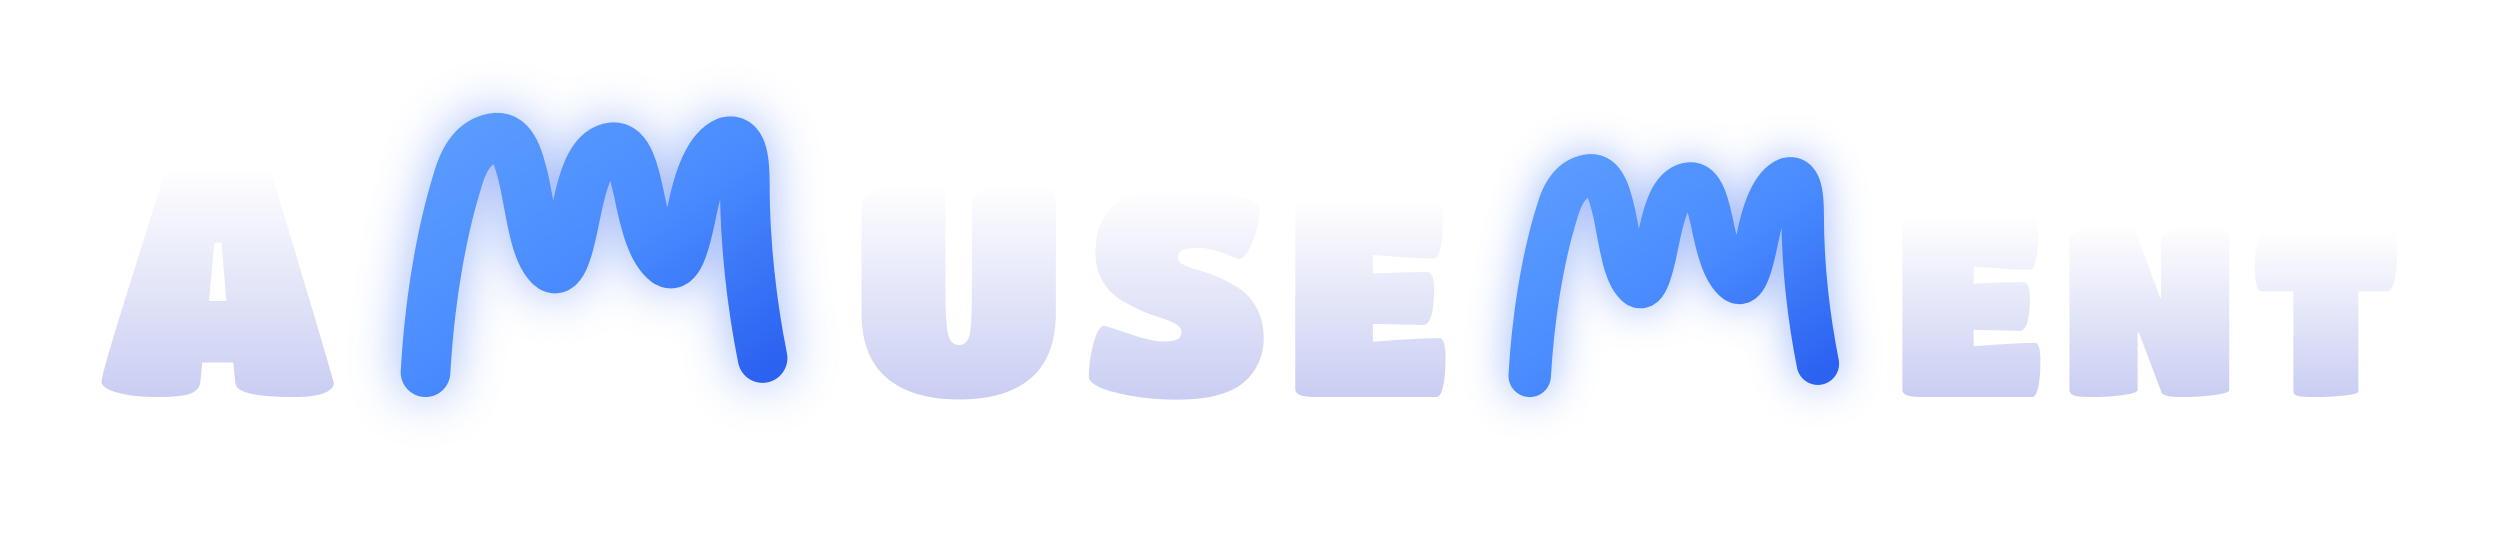
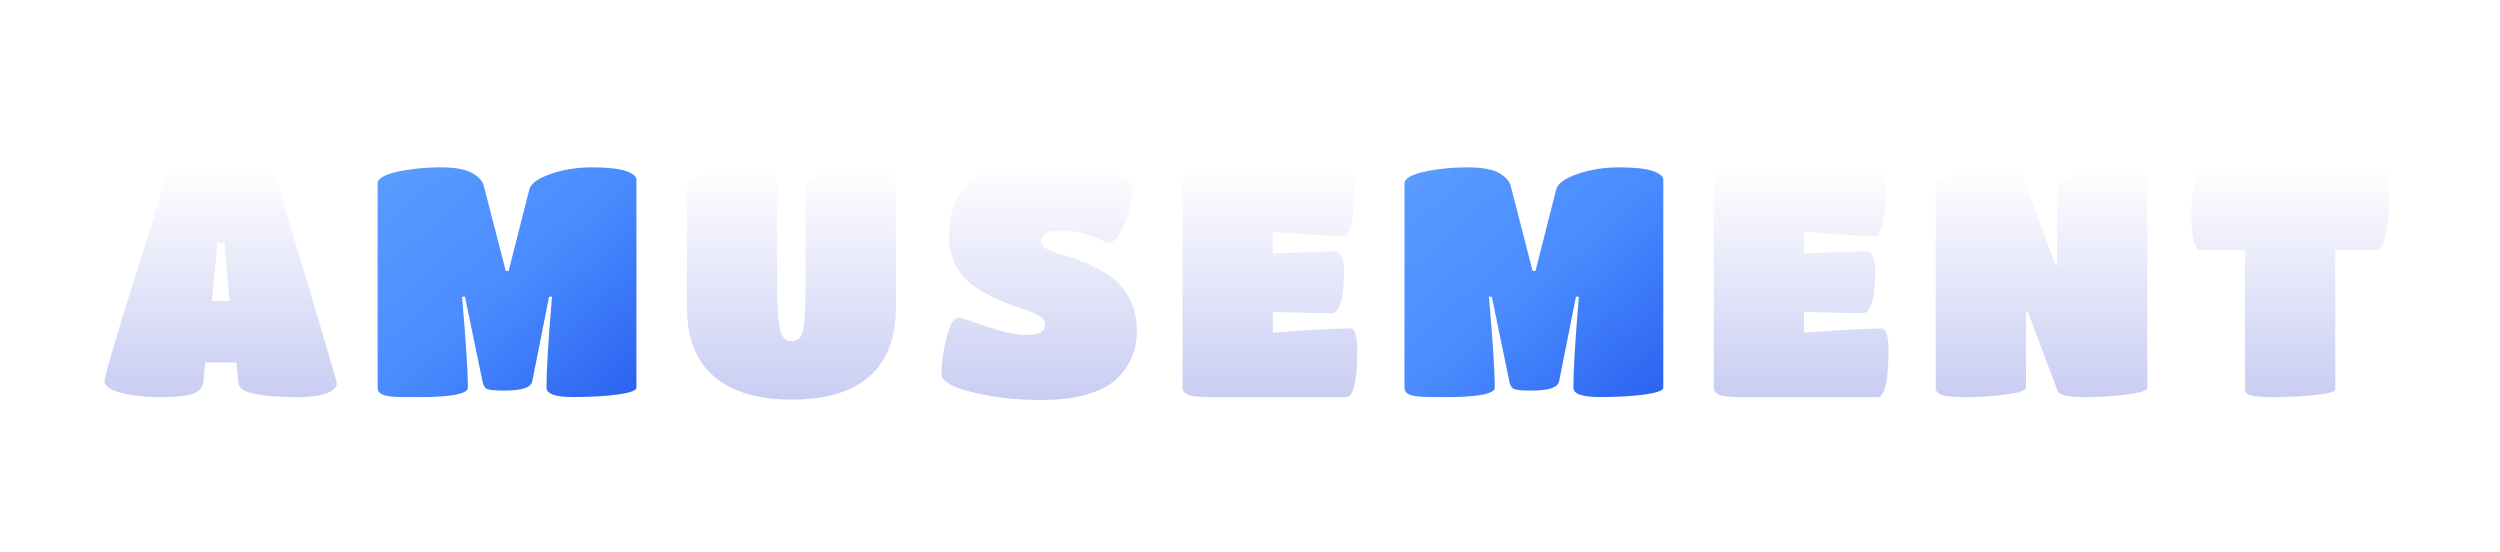
<svg xmlns="http://www.w3.org/2000/svg" viewBox="0 0 680 150" role="img" aria-label="Amusement">
  <defs>
    <linearGradient id="mgrad" x1="0" y1="0" x2="1" y2="1">
      <stop offset="0" stop-color="#5B9CFF" />
      <stop offset=".5" stop-color="#4A8CFF" />
      <stop offset="1" stop-color="#2B62F0" />
    </linearGradient>
    <linearGradient id="wgrad" x1="0" y1="0" x2="0" y2="1">
      <stop offset="0" stop-color="#ffffff" />
      <stop offset="1" stop-color="#c9cdf2" />
    </linearGradient>
-     <filter id="mblur" x="-40%" y="-40%" width="180%" height="180%">
-       <feGaussianBlur stdDeviation="7" />
-     </filter>
  </defs>
-   <path d="M27.612 103.776Q27.612 101.664 35.444 76.804Q43.276 51.944 44.42 48.16Q44.86 47.016 51.504 46.268Q58.148 45.52 65.76 45.52Q73.372 45.52 74.164 48.16Q90.796 103.424 90.796 104.304Q90.796 105.184 89.74 106.064Q87.276 108.0 79.972 108.0Q64.396 108.0 64.044 104.304L63.428 98.584H54.98L54.54 103.512Q54.364 106.064 51.856 107.032Q49.348 108.0 42.836 108.0Q36.324 108.0 31.968 106.812Q27.612 105.624 27.612 103.776ZM61.58 81.864 60.26 66.024H58.324L56.828 81.864Z" fill="url(#wgrad)" />
-   <g transform="translate(161.58 108.00) scale(0.965) translate(-59.5 -99.0)">
-     <path d="M 12 92 C 13 74 16 54 21 38 C 23 31 26 27 31 26 C 36 25 38 30 40 39 C 42 49 43 58 47 62 C 50 65 52 59 54 49 C 56 39 58 31 63 29 C 68 27 70 32 72 41 C 74 51 76 58 80 61 C 83 63 85 57 87 47 C 89 37 92 29 97 27 C 101 26 102 31 102 39 C 102 56 104 73 107 88" fill="none" stroke="#2B62F0" stroke-width="14" stroke-linecap="round" stroke-linejoin="round" opacity=".45" filter="url(#mblur)" />
-     <path d="M 12 92 C 13 74 16 54 21 38 C 23 31 26 27 31 26 C 36 25 38 30 40 39 C 42 49 43 58 47 62 C 50 65 52 59 54 49 C 56 39 58 31 63 29 C 68 27 70 32 72 41 C 74 51 76 58 80 61 C 83 63 85 57 87 47 C 89 37 92 29 97 27 C 101 26 102 31 102 39 C 102 56 104 73 107 88" fill="none" stroke="url(#mgrad)" stroke-width="14" stroke-linecap="round" stroke-linejoin="round" />
-   </g>
-   <path d="M234.33 85.167V55.131Q234.33 53.085 238.954 51.449Q243.578 49.812 249.716 49.812Q254.626 49.812 256.099 51.694Q257.163 53.167 257.163 54.231V78.619Q257.163 87.867 257.859 90.855Q258.555 93.842 260.846 93.842Q263.138 93.842 263.751 90.936Q264.365 88.031 264.365 78.538V55.131Q264.365 53.085 268.989 51.449Q273.613 49.812 279.669 49.812Q284.825 49.812 286.217 51.694Q287.199 53.167 287.199 54.231V85.167Q287.199 96.952 280.447 102.803Q273.695 108.655 260.887 108.655Q248.079 108.655 241.205 102.803Q234.33 96.952 234.33 85.167Z" fill="url(#wgrad)" />
-   <path d="M296.161 102.566Q296.161 98.155 297.421 93.39Q298.682 88.625 300.414 88.625Q300.729 88.625 306.951 90.752Q313.173 92.878 316.324 92.878Q319.474 92.878 320.419 92.209Q321.364 91.539 321.364 90.279Q321.364 89.019 319.632 88.034Q317.899 87.05 315.3 86.302Q312.701 85.553 309.669 84.136Q306.636 82.718 304.037 80.985Q301.438 79.253 299.705 76.063Q297.973 72.873 297.973 68.778Q297.973 51.293 318.844 51.293Q326.641 51.293 332.312 52.277Q337.983 53.262 340.306 54.483Q342.63 55.703 342.63 56.885Q342.63 60.98 340.7 65.706Q338.77 70.431 336.959 70.431Q336.644 70.431 334.911 69.723Q329.713 67.439 326.287 67.439Q322.861 67.439 321.64 68.069Q320.419 68.699 320.419 69.998Q320.419 71.298 322.152 72.125Q323.885 72.952 326.444 73.621Q329.004 74.291 332.036 75.669Q335.069 77.047 337.668 78.898Q340.267 80.749 342 84.136Q343.732 87.522 343.732 92.012Q343.732 96.737 341.291 100.597Q339.794 102.959 337.431 104.692Q335.069 106.425 330.855 107.567Q326.641 108.709 319.986 108.709Q313.331 108.709 307.345 107.606Q301.359 106.504 298.76 105.165Q296.161 103.826 296.161 102.566Z" fill="url(#wgrad)" />
-   <path d="M390.678 108.0H358.59Q354.882 108.0 353.595 107.47Q352.308 106.94 352.308 105.805V57.9Q352.308 55.932 354.087 55.1Q355.865 54.267 360.482 54.267H390.905Q392.495 54.267 392.495 59.527Q392.495 64.787 391.813 67.549Q391.132 70.311 389.997 70.311Q385.078 70.311 373.423 69.328V74.398Q384.624 73.944 388.029 73.944Q390.073 73.944 390.073 78.712Q390.073 83.48 389.278 85.939Q388.484 88.399 387.121 88.399L373.423 88.096V92.94Q386.592 91.956 391.586 91.956Q393.176 91.956 393.176 97.253Q393.176 102.551 392.495 105.276Q391.813 108.0 390.678 108.0Z" fill="url(#wgrad)" />
-   <g transform="translate(455.27 108.00) scale(0.825) translate(-59.5 -99.0)">
-     <path d="M 12 92 C 13 74 16 54 21 38 C 23 31 26 27 31 26 C 36 25 38 30 40 39 C 42 49 43 58 47 62 C 50 65 52 59 54 49 C 56 39 58 31 63 29 C 68 27 70 32 72 41 C 74 51 76 58 80 61 C 83 63 85 57 87 47 C 89 37 92 29 97 27 C 101 26 102 31 102 39 C 102 56 104 73 107 88" fill="none" stroke="#2B62F0" stroke-width="14" stroke-linecap="round" stroke-linejoin="round" opacity=".45" filter="url(#mblur)" />
-     <path d="M 12 92 C 13 74 16 54 21 38 C 23 31 26 27 31 26 C 36 25 38 30 40 39 C 42 49 43 58 47 62 C 50 65 52 59 54 49 C 56 39 58 31 63 29 C 68 27 70 32 72 41 C 74 51 76 58 80 61 C 83 63 85 57 87 47 C 89 37 92 29 97 27 C 101 26 102 31 102 39 C 102 56 104 73 107 88" fill="none" stroke="url(#mgrad)" stroke-width="14" stroke-linecap="round" stroke-linejoin="round" />
-   </g>
-   <path d="M552.694 108.0H523.217Q519.811 108.0 518.629 107.513Q517.447 107.027 517.447 105.984V61.978Q517.447 60.17 519.081 59.406Q520.714 58.641 524.955 58.641H552.902Q554.362 58.641 554.362 63.472Q554.362 68.304 553.736 70.842Q553.111 73.379 552.068 73.379Q547.549 73.379 536.843 72.475V77.133Q547.132 76.716 550.26 76.716Q552.137 76.716 552.137 81.096Q552.137 85.476 551.407 87.735Q550.677 89.994 549.426 89.994L536.843 89.716V94.166Q548.939 93.262 553.528 93.262Q554.988 93.262 554.988 98.128Q554.988 102.995 554.362 105.497Q553.736 108.0 552.694 108.0Z" fill="url(#wgrad)" />
-   <path d="M562.891 106.073V65.279Q562.891 63.618 566.711 62.223Q570.531 60.828 575.382 60.828Q577.109 60.828 577.973 60.96Q580.232 61.293 581.162 63.817L587.54 80.959H587.806V65.279Q587.806 63.618 591.593 62.223Q595.38 60.828 600.23 60.828Q604.416 60.828 605.545 62.422Q606.343 63.552 606.343 64.482V106.073Q606.343 106.937 602.257 107.468Q598.171 108.0 593.287 108.0Q588.404 108.0 587.939 106.738L581.76 90.393H581.428V106.073Q581.428 106.937 577.342 107.468Q573.256 108.0 569.203 108.0Q565.15 108.0 564.02 107.535Q562.891 107.07 562.891 106.073Z" fill="url(#wgrad)" />
-   <path d="M623.805 106.479V79.235H614.998Q614.301 79.235 613.794 77.46Q613.287 75.686 613.287 72.17Q613.287 68.653 614.048 65.834Q614.808 63.014 616.075 63.014H650.353Q651.303 63.014 651.652 64.788Q652 66.563 652 69.921Q652 73.279 651.303 76.257Q650.606 79.235 649.403 79.235H641.483V106.479Q641.483 107.176 637.586 107.588Q633.689 108.0 629.793 108.0Q625.896 108.0 624.851 107.652Q623.805 107.303 623.805 106.479Z" fill="url(#wgrad)" />
+   <path d="M28.44 103.776Q28.44 101.664 36.272 76.804Q44.104 51.944 45.248 48.16Q45.688 47.016 52.332 46.268Q58.976 45.52 66.588 45.52Q74.2 45.52 74.992 48.16Q91.624 103.424 91.624 104.304Q91.624 105.184 90.568 106.064Q88.104 108.0 80.8 108.0Q65.224 108.0 64.872 104.304L64.256 98.584H55.808L55.368 103.512Q55.192 106.064 52.684 107.032Q50.176 108.0 43.664 108.0Q37.152 108.0 32.796 106.812Q28.44 105.624 28.44 103.776ZM62.408 81.864 61.088 66.024H59.152L57.656 81.864Z" fill="url(#wgrad)" />
+   <path d="M116.263 108.0Q114.063 108.0 109.883 108.0Q105.703 108.0 104.207 107.384Q102.711 106.768 102.711 105.448V49.92Q102.711 47.896 108.123 46.708Q113.535 45.52 119.695 45.52Q125.855 45.52 128.495 47.104Q131.135 48.688 131.575 50.448L137.559 73.68H138.351L143.983 51.504Q144.599 49.128 149.747 47.324Q154.895 45.52 161.055 45.52Q167.215 45.52 170.163 46.488Q173.111 47.456 173.111 48.952V105.448Q173.111 106.592 168.095 107.296Q163.079 108.0 155.863 108.0Q148.647 108.0 148.647 105.448Q148.647 98.496 150.143 80.72H149.351L144.775 103.688Q144.511 105.008 142.619 105.624Q140.727 106.24 136.943 106.24Q133.159 106.24 132.323 105.712Q131.487 105.184 131.223 103.688L126.471 80.72H125.679Q127.263 98.848 127.263 105.448Q127.263 107.736 116.263 108.0Z" fill="url(#mgrad)" />
+   <path d="M186.838 83.448V51.152Q186.838 48.952 191.81 47.192Q196.782 45.432 203.382 45.432Q208.662 45.432 210.246 47.456Q211.39 49.04 211.39 50.184V76.408Q211.39 86.352 212.138 89.564Q212.886 92.776 215.35 92.776Q217.814 92.776 218.474 89.652Q219.134 86.528 219.134 76.32V51.152Q219.134 48.952 224.106 47.192Q229.078 45.432 235.59 45.432Q241.134 45.432 242.63 47.456Q243.686 49.04 243.686 50.184V83.448Q243.686 96.12 236.426 102.412Q229.166 108.704 215.394 108.704Q201.622 108.704 194.23 102.412Q186.838 96.12 186.838 83.448Z" fill="url(#wgrad)" />
+   <path d="M256.093 101.928Q256.093 97.0 257.501 91.676Q258.909 86.352 260.845 86.352Q261.197 86.352 268.149 88.728Q275.101 91.104 278.621 91.104Q282.141 91.104 283.197 90.356Q284.253 89.608 284.253 88.2Q284.253 86.792 282.317 85.692Q280.381 84.592 277.477 83.756Q274.573 82.92 271.185 81.336Q267.797 79.752 264.893 77.816Q261.989 75.88 260.053 72.316Q258.117 68.752 258.117 64.176Q258.117 44.64 281.437 44.64Q290.149 44.64 296.485 45.74Q302.821 46.84 305.417 48.204Q308.013 49.568 308.013 50.888Q308.013 55.464 305.857 60.744Q303.701 66.024 301.677 66.024Q301.325 66.024 299.389 65.232Q293.581 62.68 289.753 62.68Q285.925 62.68 284.561 63.384Q283.197 64.088 283.197 65.54Q283.197 66.992 285.133 67.916Q287.069 68.84 289.929 69.588Q292.789 70.336 296.177 71.876Q299.565 73.416 302.469 75.484Q305.373 77.552 307.309 81.336Q309.245 85.12 309.245 90.136Q309.245 95.416 306.517 99.728Q304.845 102.368 302.205 104.304Q299.565 106.24 294.857 107.516Q290.149 108.792 282.713 108.792Q275.277 108.792 268.589 107.56Q261.901 106.328 258.997 104.832Q256.093 103.336 256.093 101.928Z" fill="url(#wgrad)" />
+   <path d="M366.268 108.0H328.956Q324.644 108.0 323.148 107.384Q321.652 106.768 321.652 105.448V49.744Q321.652 47.456 323.72 46.488Q325.788 45.52 331.156 45.52H366.532Q368.38 45.52 368.38 51.636Q368.38 57.752 367.588 60.964Q366.796 64.176 365.476 64.176Q359.756 64.176 346.204 63.032V68.928Q359.228 68.4 363.188 68.4Q365.564 68.4 365.564 73.944Q365.564 79.488 364.64 82.348Q363.716 85.208 362.132 85.208L346.204 84.856V90.488Q361.516 89.344 367.324 89.344Q369.172 89.344 369.172 95.504Q369.172 101.664 368.38 104.832Q367.588 108.0 366.268 108.0Z" fill="url(#wgrad)" />
+   <path d="M395.571 108.0Q393.371 108.0 389.191 108.0Q385.011 108.0 383.515 107.384Q382.019 106.768 382.019 105.448V49.92Q382.019 47.896 387.431 46.708Q392.843 45.52 399.003 45.52Q405.163 45.52 407.803 47.104Q410.443 48.688 410.883 50.448L416.867 73.68H417.659L423.291 51.504Q423.907 49.128 429.055 47.324Q434.203 45.52 440.363 45.52Q446.523 45.52 449.471 46.488Q452.419 47.456 452.419 48.952V105.448Q452.419 106.592 447.403 107.296Q442.387 108.0 435.171 108.0Q427.955 108.0 427.955 105.448Q427.955 98.496 429.451 80.72H428.659L424.083 103.688Q423.819 105.008 421.927 105.624Q420.035 106.24 416.251 106.24Q412.467 106.24 411.631 105.712Q410.795 105.184 410.531 103.688L405.779 80.72H404.987Q406.571 98.848 406.571 105.448Q406.571 107.736 395.571 108.0Z" fill="url(#mgrad)" />
+   <path d="M510.762 108.0H473.45Q469.138 108.0 467.642 107.384Q466.146 106.768 466.146 105.448V49.744Q466.146 47.456 468.214 46.488Q470.282 45.52 475.65 45.52H511.026Q512.874 45.52 512.874 51.636Q512.874 57.752 512.082 60.964Q511.29 64.176 509.97 64.176Q504.25 64.176 490.698 63.032V68.928Q503.722 68.4 507.682 68.4Q510.058 68.4 510.058 73.944Q510.058 79.488 509.134 82.348Q508.21 85.208 506.626 85.208L490.698 84.856V90.488Q506.01 89.344 511.818 89.344Q513.666 89.344 513.666 95.504Q513.666 101.664 512.874 104.832Q512.082 108.0 510.762 108.0Z" fill="url(#wgrad)" />
+   <path d="M526.513 105.448V51.416Q526.513 49.216 531.573 47.368Q536.633 45.52 543.057 45.52Q545.345 45.52 546.489 45.696Q549.481 46.136 550.713 49.48L559.161 72.184H559.513V51.416Q559.513 49.216 564.529 47.368Q569.545 45.52 575.969 45.52Q581.513 45.52 583.009 47.632Q584.065 49.128 584.065 50.36V105.448Q584.065 106.592 578.653 107.296Q573.241 108.0 566.773 108.0Q560.305 108.0 559.689 106.328L551.505 84.68H551.065V105.448Q551.065 106.592 545.653 107.296Q540.241 108.0 534.873 108.0Q529.505 108.0 528.009 107.384Q526.513 106.768 526.513 105.448Z" fill="url(#wgrad)" />
+   <path d="M610.64 105.888V68.048H598.408Q597.44 68.048 596.736 65.584Q596.032 63.12 596.032 58.236Q596.032 53.352 597.088 49.436Q598.144 45.52 599.904 45.52H647.512Q648.832 45.52 649.316 47.984Q649.8 50.448 649.8 55.112Q649.8 59.776 648.832 63.912Q647.864 68.048 646.192 68.048H635.192V105.888Q635.192 106.856 629.78 107.428Q624.368 108.0 618.956 108.0Q613.544 108.0 612.092 107.516Q610.64 107.032 610.64 105.888Z" fill="url(#wgrad)" />
</svg>
